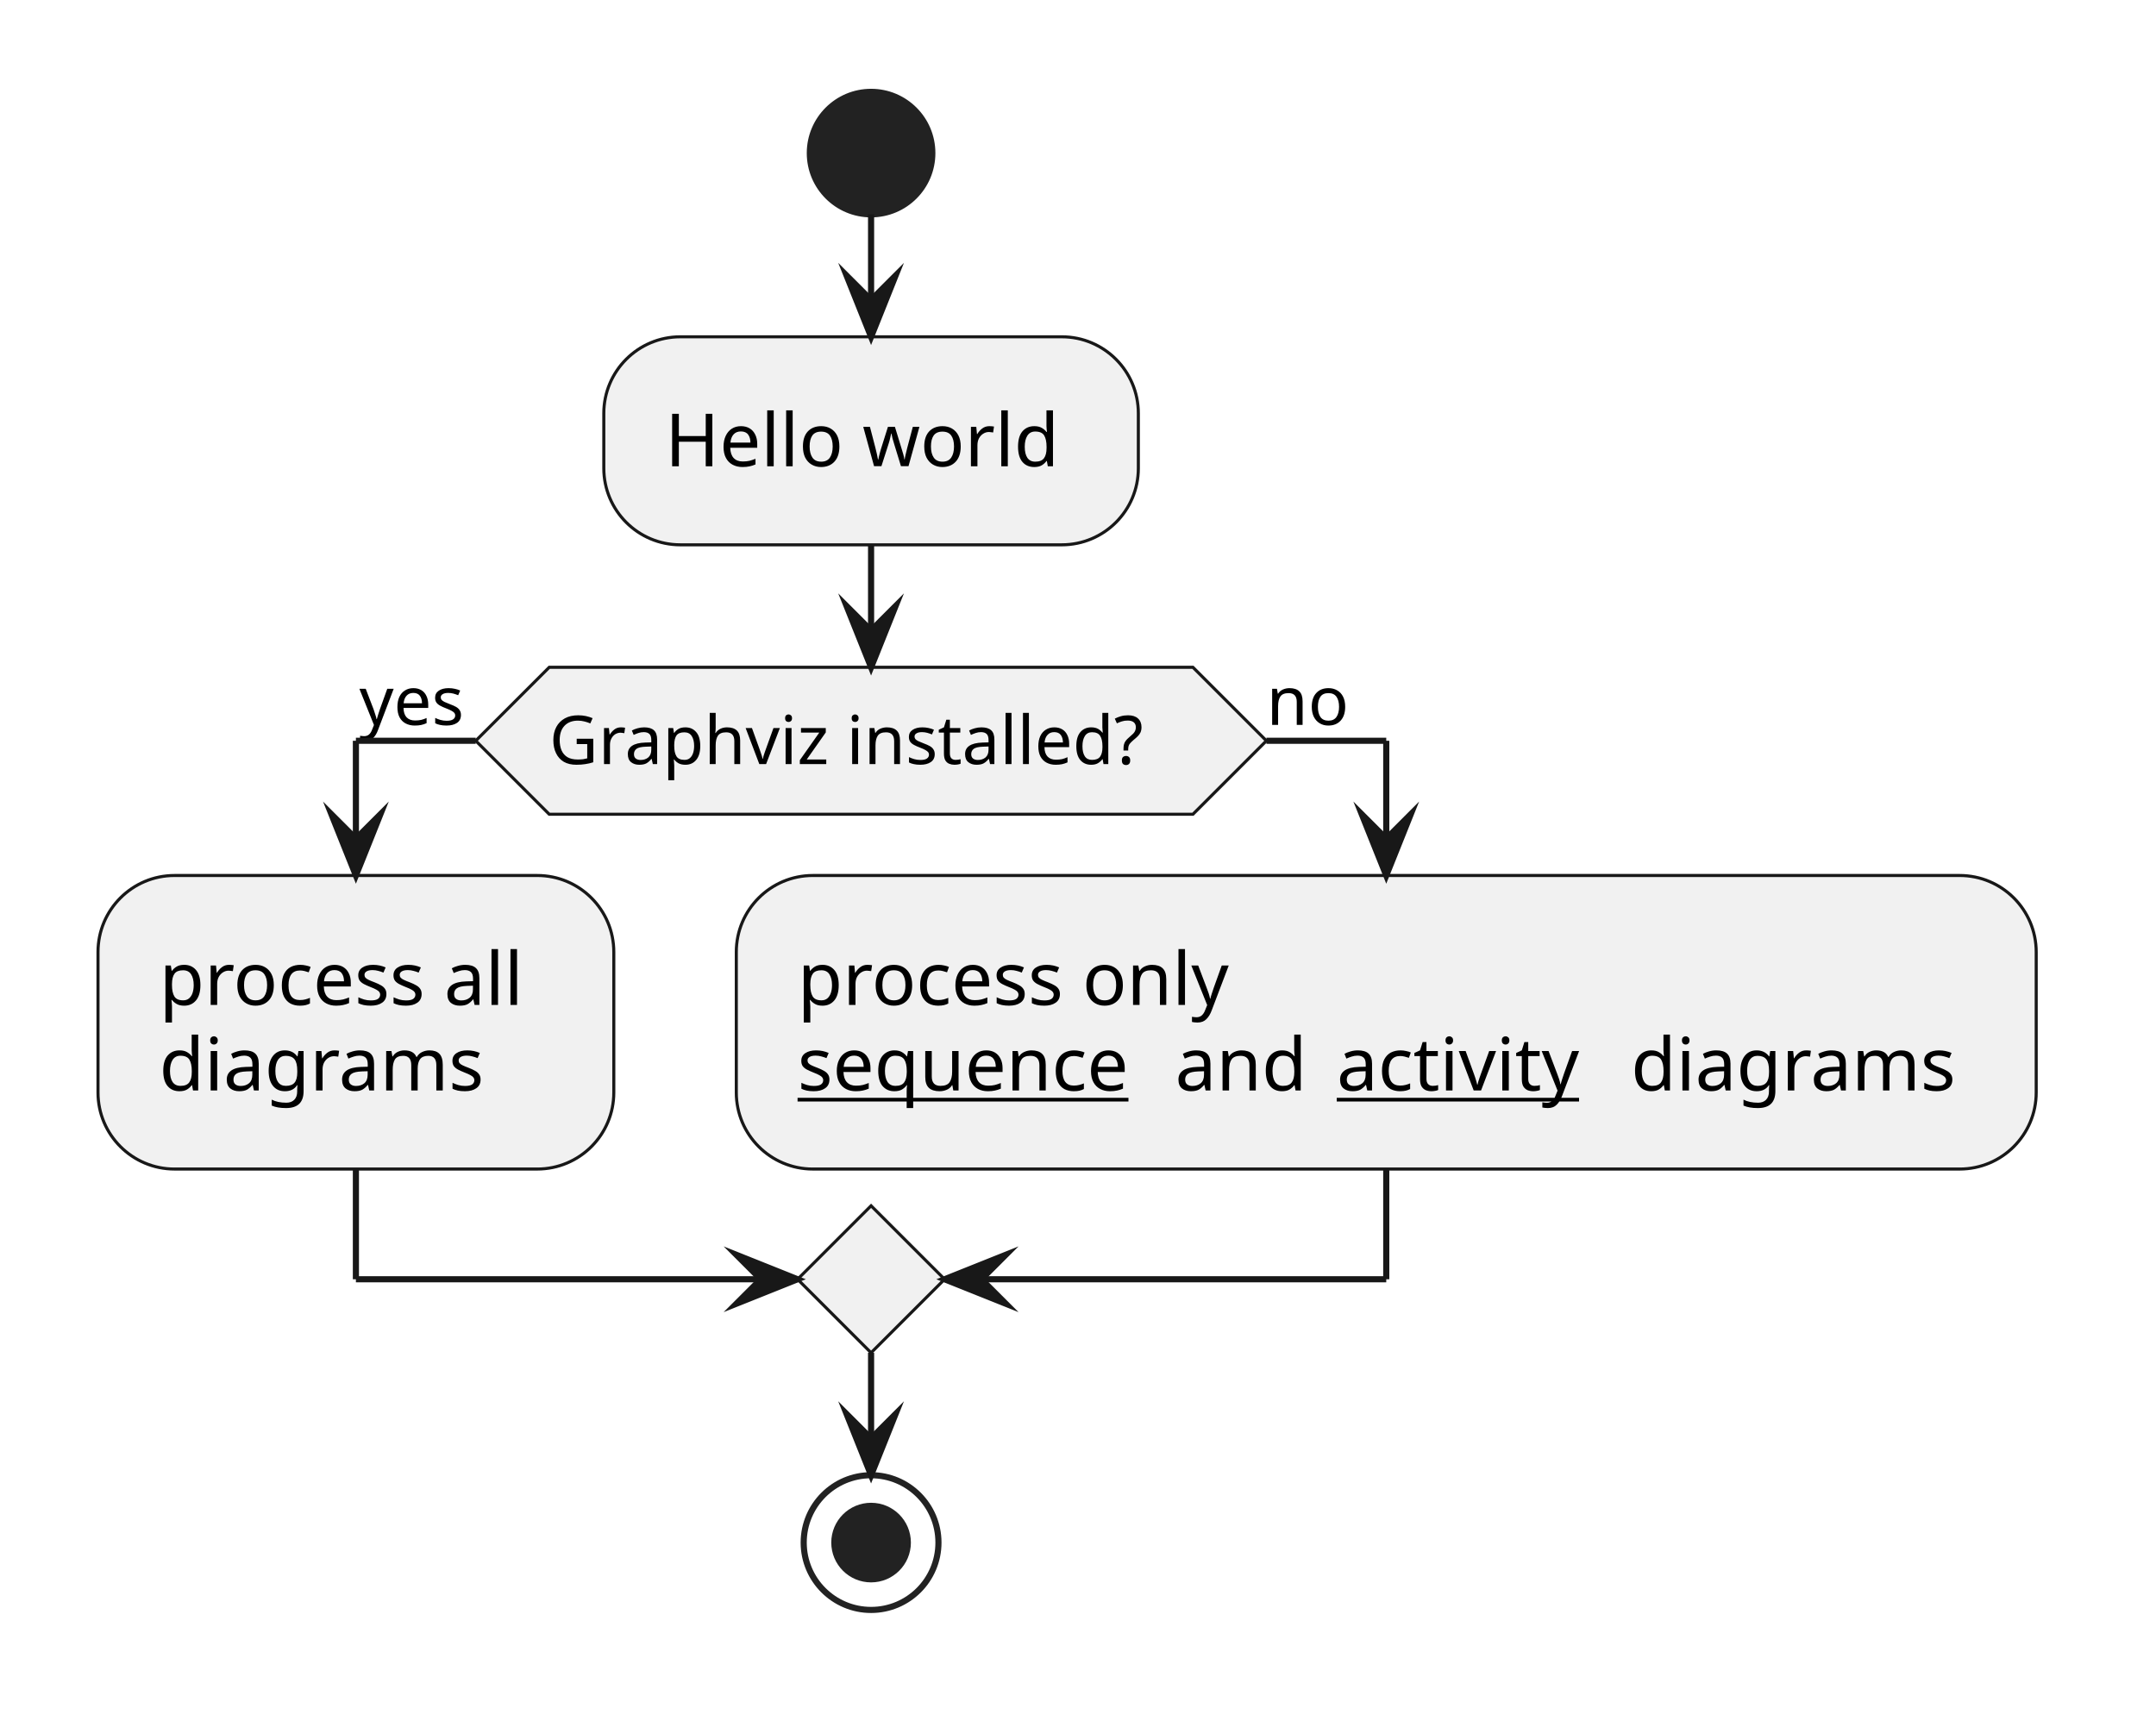
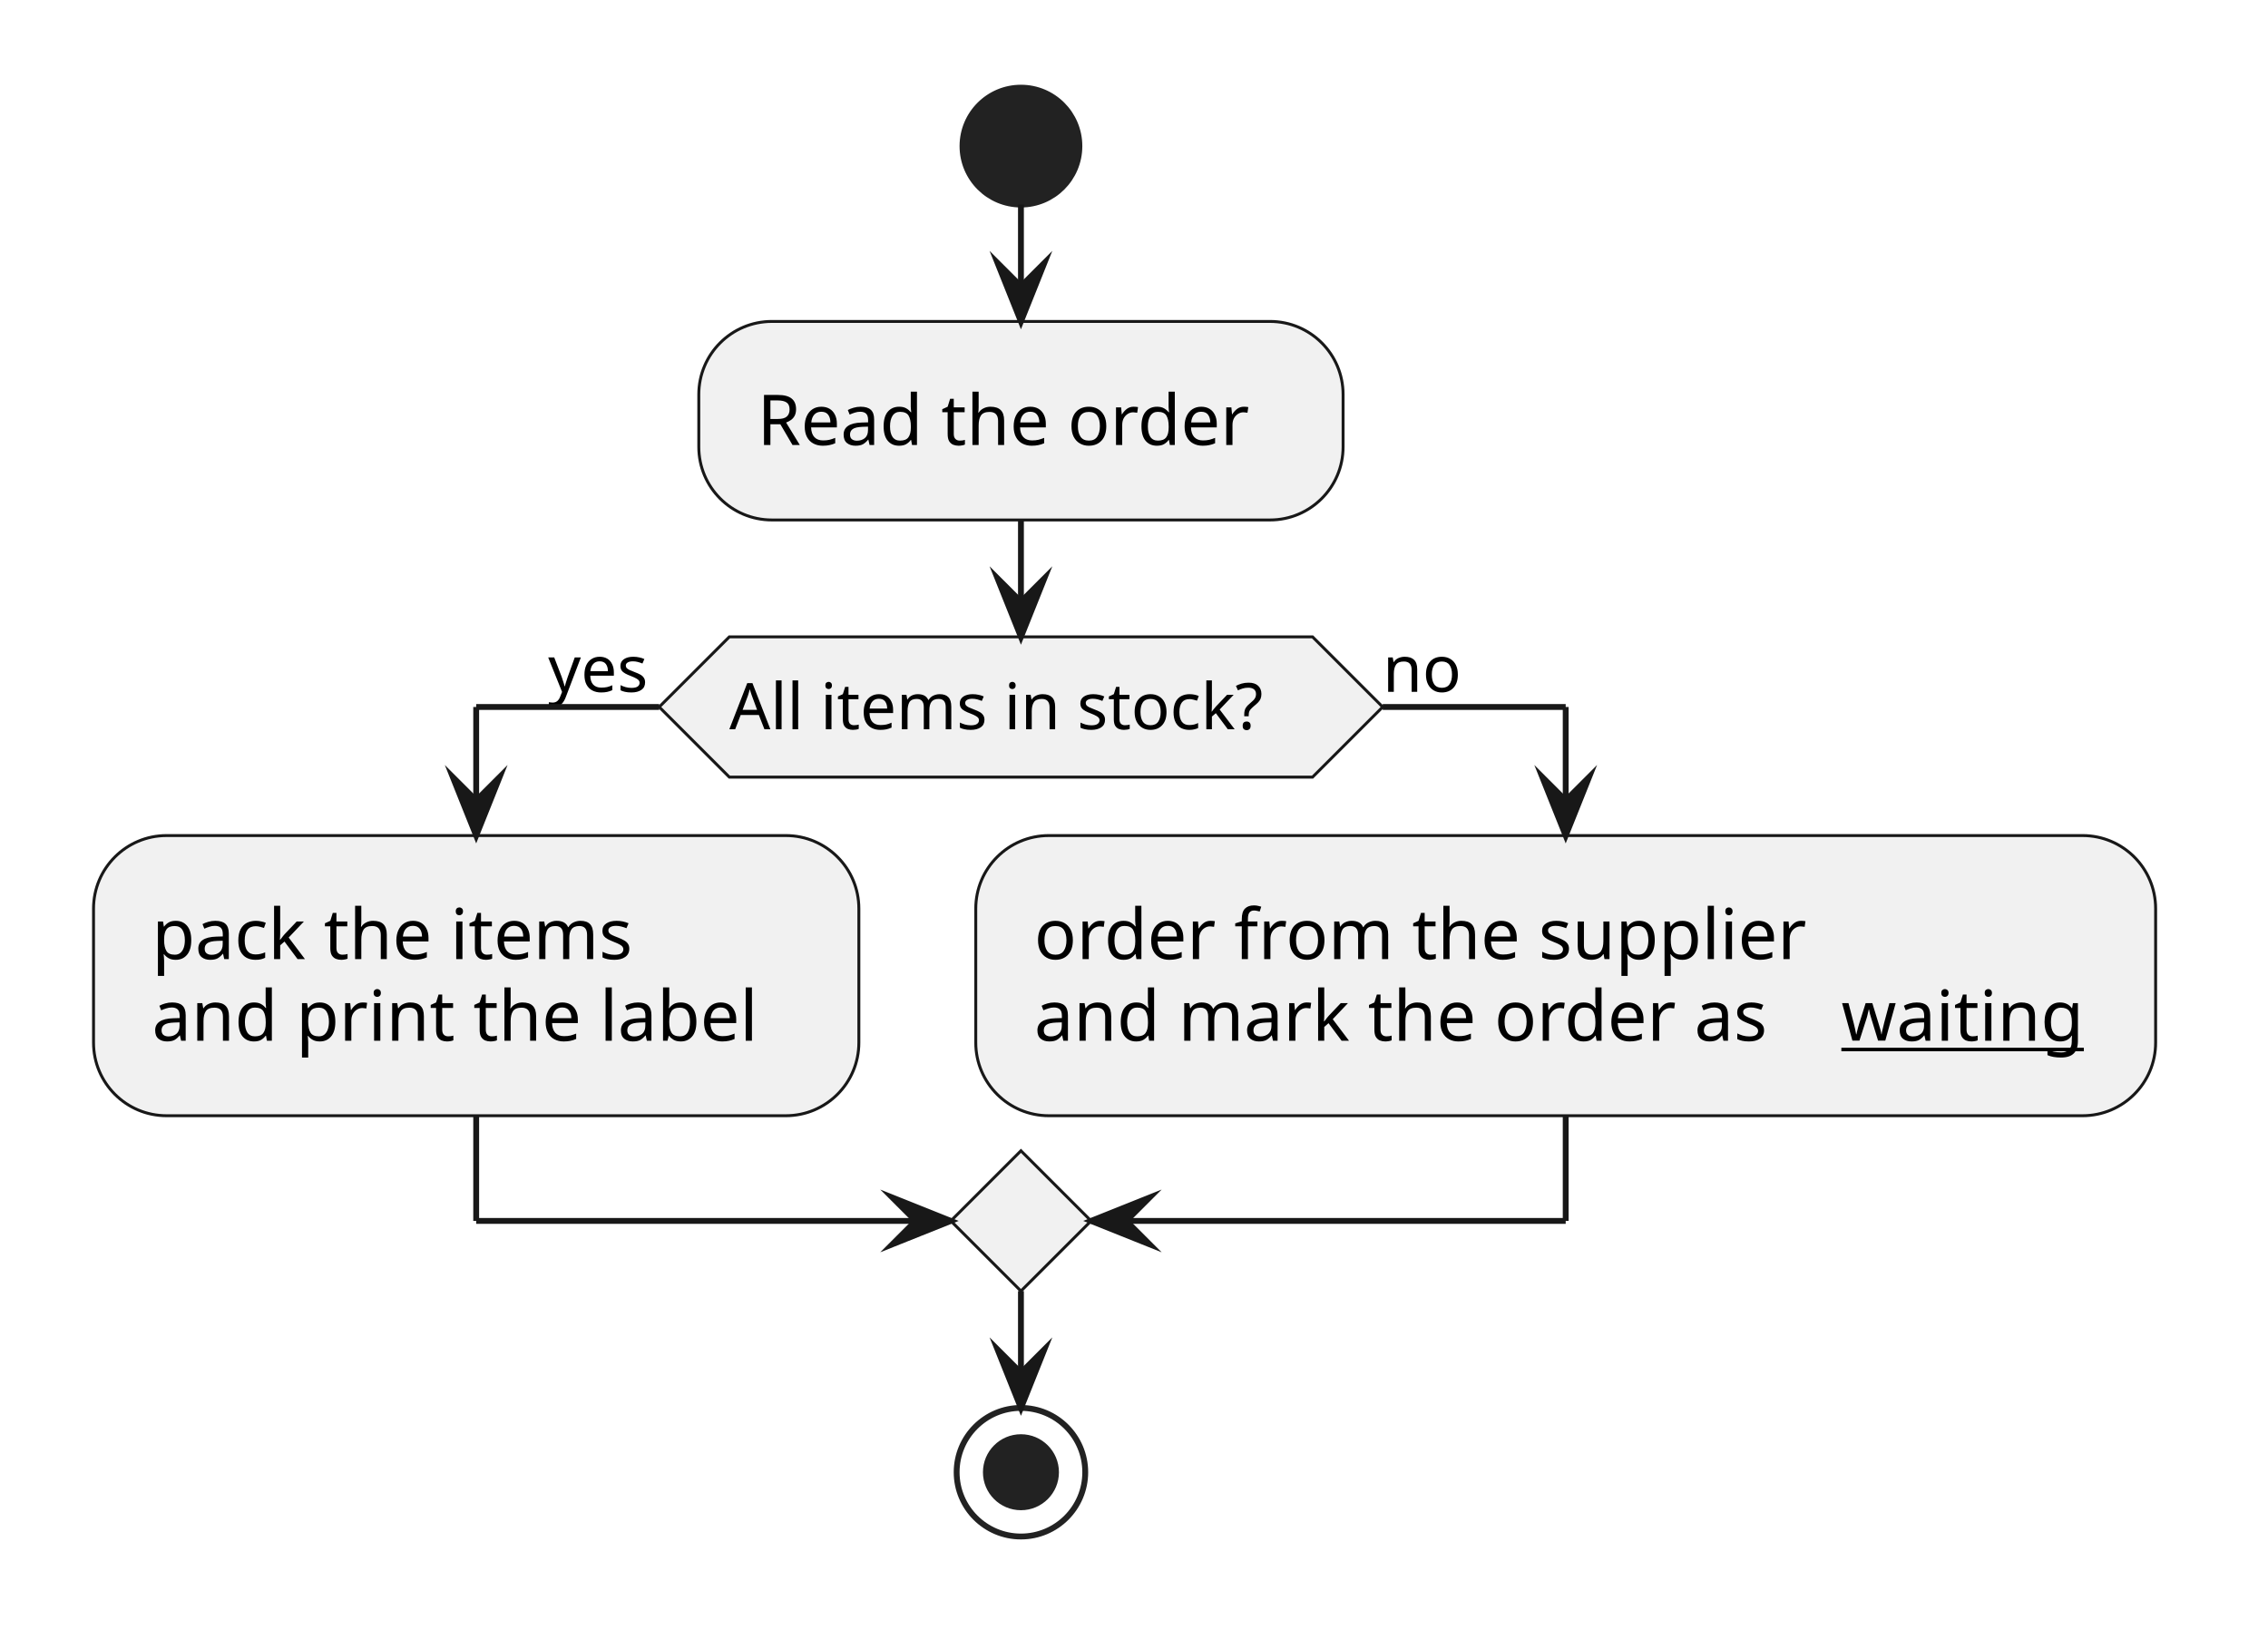
- <svg xmlns="http://www.w3.org/2000/svg" version="1.1" data-diagram-type="ACTIVITY" style="width:352px;height:282px;background:#FFFFFF;" width="352px" height="282px" viewBox="0 0 352 282" zoomAndPan="magnify" preserveAspectRatio="none" contentStyleType="text/css">
+ <svg xmlns="http://www.w3.org/2000/svg" version="1.1" data-diagram-type="ACTIVITY" style="width:388px;height:282px;background:#FFFFFF;" width="388px" height="282px" viewBox="0 0 388 282" zoomAndPan="magnify" preserveAspectRatio="none" contentStyleType="text/css">
  <defs />
  <g font-family="sans-serif" lengthAdjust="spacing">
-     <ellipse cx="142.217" cy="25" rx="10" ry="10" fill="#222" style="stroke:#222;stroke-width:1;" />
-     <rect x="98.581" y="55" width="87.271" height="33.969" fill="#F1F1F1" style="stroke:#181818;stroke-width:0.5;" rx="12.5" ry="12.5" />
-     <text x="108.581" y="76.139" fill="#000" font-size="12" textLength="67.271">Hello world</text>
-     <polygon points="89.671,108.969,194.762,108.969,206.762,120.969,194.762,132.969,89.671,132.969,77.671,120.969,89.671,108.969" fill="#F1F1F1" style="stroke:#181818;stroke-width:0.5;stroke-linejoin:miter;stroke-miterlimit:10;" />
-     <text x="89.671" y="124.777" fill="#000" font-size="11" textLength="105.091">Graphviz installed?</text>
-     <text x="58.663" y="118.375" fill="#000" font-size="11" textLength="19.008">yes</text>
-     <text x="206.762" y="118.375" fill="#000" font-size="11" textLength="13.702">no</text>
-     <rect x="16" y="142.969" width="84.213" height="47.938" fill="#F1F1F1" style="stroke:#181818;stroke-width:0.5;" rx="12.5" ry="12.5" />
-     <text x="26" y="164.107" fill="#000" font-size="12" textLength="64.213">process all</text>
-     <text x="26" y="178.076" fill="#000" font-size="12" textLength="56.15">diagrams</text>
-     <rect x="120.213" y="142.969" width="212.229" height="47.938" fill="#F1F1F1" style="stroke:#181818;stroke-width:0.5;" rx="12.5" ry="12.5" />
-     <text x="130.213" y="164.107" fill="#000" font-size="12" textLength="75.574">process only</text>
-     <text x="130.213" y="178.076" fill="#000" font-size="12" textLength="57.826" text-decoration="underline">sequence</text>
-     <text x="191.854" y="178.076" fill="#000" font-size="12" textLength="22.576">and</text>
-     <text x="218.244" y="178.076" fill="#000" font-size="12" textLength="44.232" text-decoration="underline">activity</text>
-     <text x="266.291" y="178.076" fill="#000" font-size="12" textLength="56.15">diagrams</text>
-     <polygon points="142.217,196.906,154.217,208.906,142.217,220.906,130.217,208.906,142.217,196.906" fill="#F1F1F1" style="stroke:#181818;stroke-width:0.5;stroke-linejoin:miter;stroke-miterlimit:10;" />
-     <ellipse cx="142.217" cy="251.906" rx="11" ry="11" fill="none" style="stroke:#222;stroke-width:1;" />
-     <ellipse cx="142.217" cy="251.906" rx="6" ry="6" fill="#222" style="stroke:#222;stroke-width:1;" />
-     <line x1="142.217" y1="35" x2="142.217" y2="55" style="stroke:#181818;stroke-width:1;" />
-     <polygon points="138.217,45,142.217,55,146.217,45,142.217,49" fill="#181818" style="stroke:#181818;stroke-width:1;stroke-linejoin:miter;stroke-miterlimit:10;" />
-     <line x1="77.671" y1="120.969" x2="58.106" y2="120.969" style="stroke:#181818;stroke-width:1;" />
-     <line x1="58.106" y1="120.969" x2="58.106" y2="142.969" style="stroke:#181818;stroke-width:1;" />
-     <polygon points="54.106,132.969,58.106,142.969,62.106,132.969,58.106,136.969" fill="#181818" style="stroke:#181818;stroke-width:1;stroke-linejoin:miter;stroke-miterlimit:10;" />
-     <line x1="206.762" y1="120.969" x2="226.327" y2="120.969" style="stroke:#181818;stroke-width:1;" />
-     <line x1="226.327" y1="120.969" x2="226.327" y2="142.969" style="stroke:#181818;stroke-width:1;" />
-     <polygon points="222.327,132.969,226.327,142.969,230.327,132.969,226.327,136.969" fill="#181818" style="stroke:#181818;stroke-width:1;stroke-linejoin:miter;stroke-miterlimit:10;" />
-     <line x1="58.106" y1="190.906" x2="58.106" y2="208.906" style="stroke:#181818;stroke-width:1;" />
-     <line x1="58.106" y1="208.906" x2="130.217" y2="208.906" style="stroke:#181818;stroke-width:1;" />
-     <polygon points="120.217,204.906,130.217,208.906,120.217,212.906,124.217,208.906" fill="#181818" style="stroke:#181818;stroke-width:1;stroke-linejoin:miter;stroke-miterlimit:10;" />
-     <line x1="226.327" y1="190.906" x2="226.327" y2="208.906" style="stroke:#181818;stroke-width:1;" />
-     <line x1="226.327" y1="208.906" x2="154.217" y2="208.906" style="stroke:#181818;stroke-width:1;" />
-     <polygon points="164.217,204.906,154.217,208.906,164.217,212.906,160.217,208.906" fill="#181818" style="stroke:#181818;stroke-width:1;stroke-linejoin:miter;stroke-miterlimit:10;" />
-     <line x1="142.217" y1="88.969" x2="142.217" y2="108.969" style="stroke:#181818;stroke-width:1;" />
-     <polygon points="138.217,98.969,142.217,108.969,146.217,98.969,142.217,102.969" fill="#181818" style="stroke:#181818;stroke-width:1;stroke-linejoin:miter;stroke-miterlimit:10;" />
-     <line x1="142.217" y1="220.906" x2="142.217" y2="240.906" style="stroke:#181818;stroke-width:1;" />
-     <polygon points="138.217,230.906,142.217,240.906,146.217,230.906,142.217,234.906" fill="#181818" style="stroke:#181818;stroke-width:1;stroke-linejoin:miter;stroke-miterlimit:10;" />
+     <ellipse cx="174.659" cy="25" rx="10" ry="10" fill="#222" style="stroke:#222;stroke-width:1;" />
+     <rect x="119.547" y="55" width="110.223" height="33.969" fill="#F1F1F1" style="stroke:#181818;stroke-width:0.5;" rx="12.5" ry="12.5" />
+     <text x="129.547" y="76.139" fill="#000" font-size="12" textLength="90.223">Read the order</text>
+     <polygon points="124.775,108.969,224.543,108.969,236.543,120.969,224.543,132.969,124.775,132.969,112.775,120.969,124.775,108.969" fill="#F1F1F1" style="stroke:#181818;stroke-width:0.5;stroke-linejoin:miter;stroke-miterlimit:10;" />
+     <text x="124.775" y="124.777" fill="#000" font-size="11" textLength="99.768">All items in stock?</text>
+     <text x="93.766" y="118.375" fill="#000" font-size="11" textLength="19.008">yes</text>
+     <text x="236.543" y="118.375" fill="#000" font-size="11" textLength="13.702">no</text>
+     <rect x="16" y="142.969" width="130.93" height="47.938" fill="#F1F1F1" style="stroke:#181818;stroke-width:0.5;" rx="12.5" ry="12.5" />
+     <text x="26" y="164.107" fill="#000" font-size="12" textLength="89.203">pack the items</text>
+     <text x="26" y="178.076" fill="#000" font-size="12" textLength="110.93">and print the label</text>
+     <rect x="166.93" y="142.969" width="201.846" height="47.938" fill="#F1F1F1" style="stroke:#181818;stroke-width:0.5;" rx="12.5" ry="12.5" />
+     <text x="176.93" y="164.107" fill="#000" font-size="12" textLength="139.611">order from the supplier</text>
+     <text x="176.93" y="178.076" fill="#000" font-size="12" textLength="134.268">and mark the order as</text>
+     <text x="315.012" y="178.076" fill="#000" font-size="12" textLength="43.764" text-decoration="underline">waiting</text>
+     <polygon points="174.659,196.906,186.659,208.906,174.659,220.906,162.659,208.906,174.659,196.906" fill="#F1F1F1" style="stroke:#181818;stroke-width:0.5;stroke-linejoin:miter;stroke-miterlimit:10;" />
+     <ellipse cx="174.659" cy="251.906" rx="11" ry="11" fill="none" style="stroke:#222;stroke-width:1;" />
+     <ellipse cx="174.659" cy="251.906" rx="6" ry="6" fill="#222" style="stroke:#222;stroke-width:1;" />
+     <line x1="174.659" y1="35" x2="174.659" y2="55" style="stroke:#181818;stroke-width:1;" />
+     <polygon points="170.659,45,174.659,55,178.659,45,174.659,49" fill="#181818" style="stroke:#181818;stroke-width:1;stroke-linejoin:miter;stroke-miterlimit:10;" />
+     <line x1="112.775" y1="120.969" x2="81.465" y2="120.969" style="stroke:#181818;stroke-width:1;" />
+     <line x1="81.465" y1="120.969" x2="81.465" y2="142.969" style="stroke:#181818;stroke-width:1;" />
+     <polygon points="77.465,132.969,81.465,142.969,85.465,132.969,81.465,136.969" fill="#181818" style="stroke:#181818;stroke-width:1;stroke-linejoin:miter;stroke-miterlimit:10;" />
+     <line x1="236.543" y1="120.969" x2="267.853" y2="120.969" style="stroke:#181818;stroke-width:1;" />
+     <line x1="267.853" y1="120.969" x2="267.853" y2="142.969" style="stroke:#181818;stroke-width:1;" />
+     <polygon points="263.853,132.969,267.853,142.969,271.853,132.969,267.853,136.969" fill="#181818" style="stroke:#181818;stroke-width:1;stroke-linejoin:miter;stroke-miterlimit:10;" />
+     <line x1="81.465" y1="190.906" x2="81.465" y2="208.906" style="stroke:#181818;stroke-width:1;" />
+     <line x1="81.465" y1="208.906" x2="162.659" y2="208.906" style="stroke:#181818;stroke-width:1;" />
+     <polygon points="152.659,204.906,162.659,208.906,152.659,212.906,156.659,208.906" fill="#181818" style="stroke:#181818;stroke-width:1;stroke-linejoin:miter;stroke-miterlimit:10;" />
+     <line x1="267.853" y1="190.906" x2="267.853" y2="208.906" style="stroke:#181818;stroke-width:1;" />
+     <line x1="267.853" y1="208.906" x2="186.659" y2="208.906" style="stroke:#181818;stroke-width:1;" />
+     <polygon points="196.659,204.906,186.659,208.906,196.659,212.906,192.659,208.906" fill="#181818" style="stroke:#181818;stroke-width:1;stroke-linejoin:miter;stroke-miterlimit:10;" />
+     <line x1="174.659" y1="88.969" x2="174.659" y2="108.969" style="stroke:#181818;stroke-width:1;" />
+     <polygon points="170.659,98.969,174.659,108.969,178.659,98.969,174.659,102.969" fill="#181818" style="stroke:#181818;stroke-width:1;stroke-linejoin:miter;stroke-miterlimit:10;" />
+     <line x1="174.659" y1="220.906" x2="174.659" y2="240.906" style="stroke:#181818;stroke-width:1;" />
+     <polygon points="170.659,230.906,174.659,240.906,178.659,230.906,174.659,234.906" fill="#181818" style="stroke:#181818;stroke-width:1;stroke-linejoin:miter;stroke-miterlimit:10;" />
  </g>
</svg>
